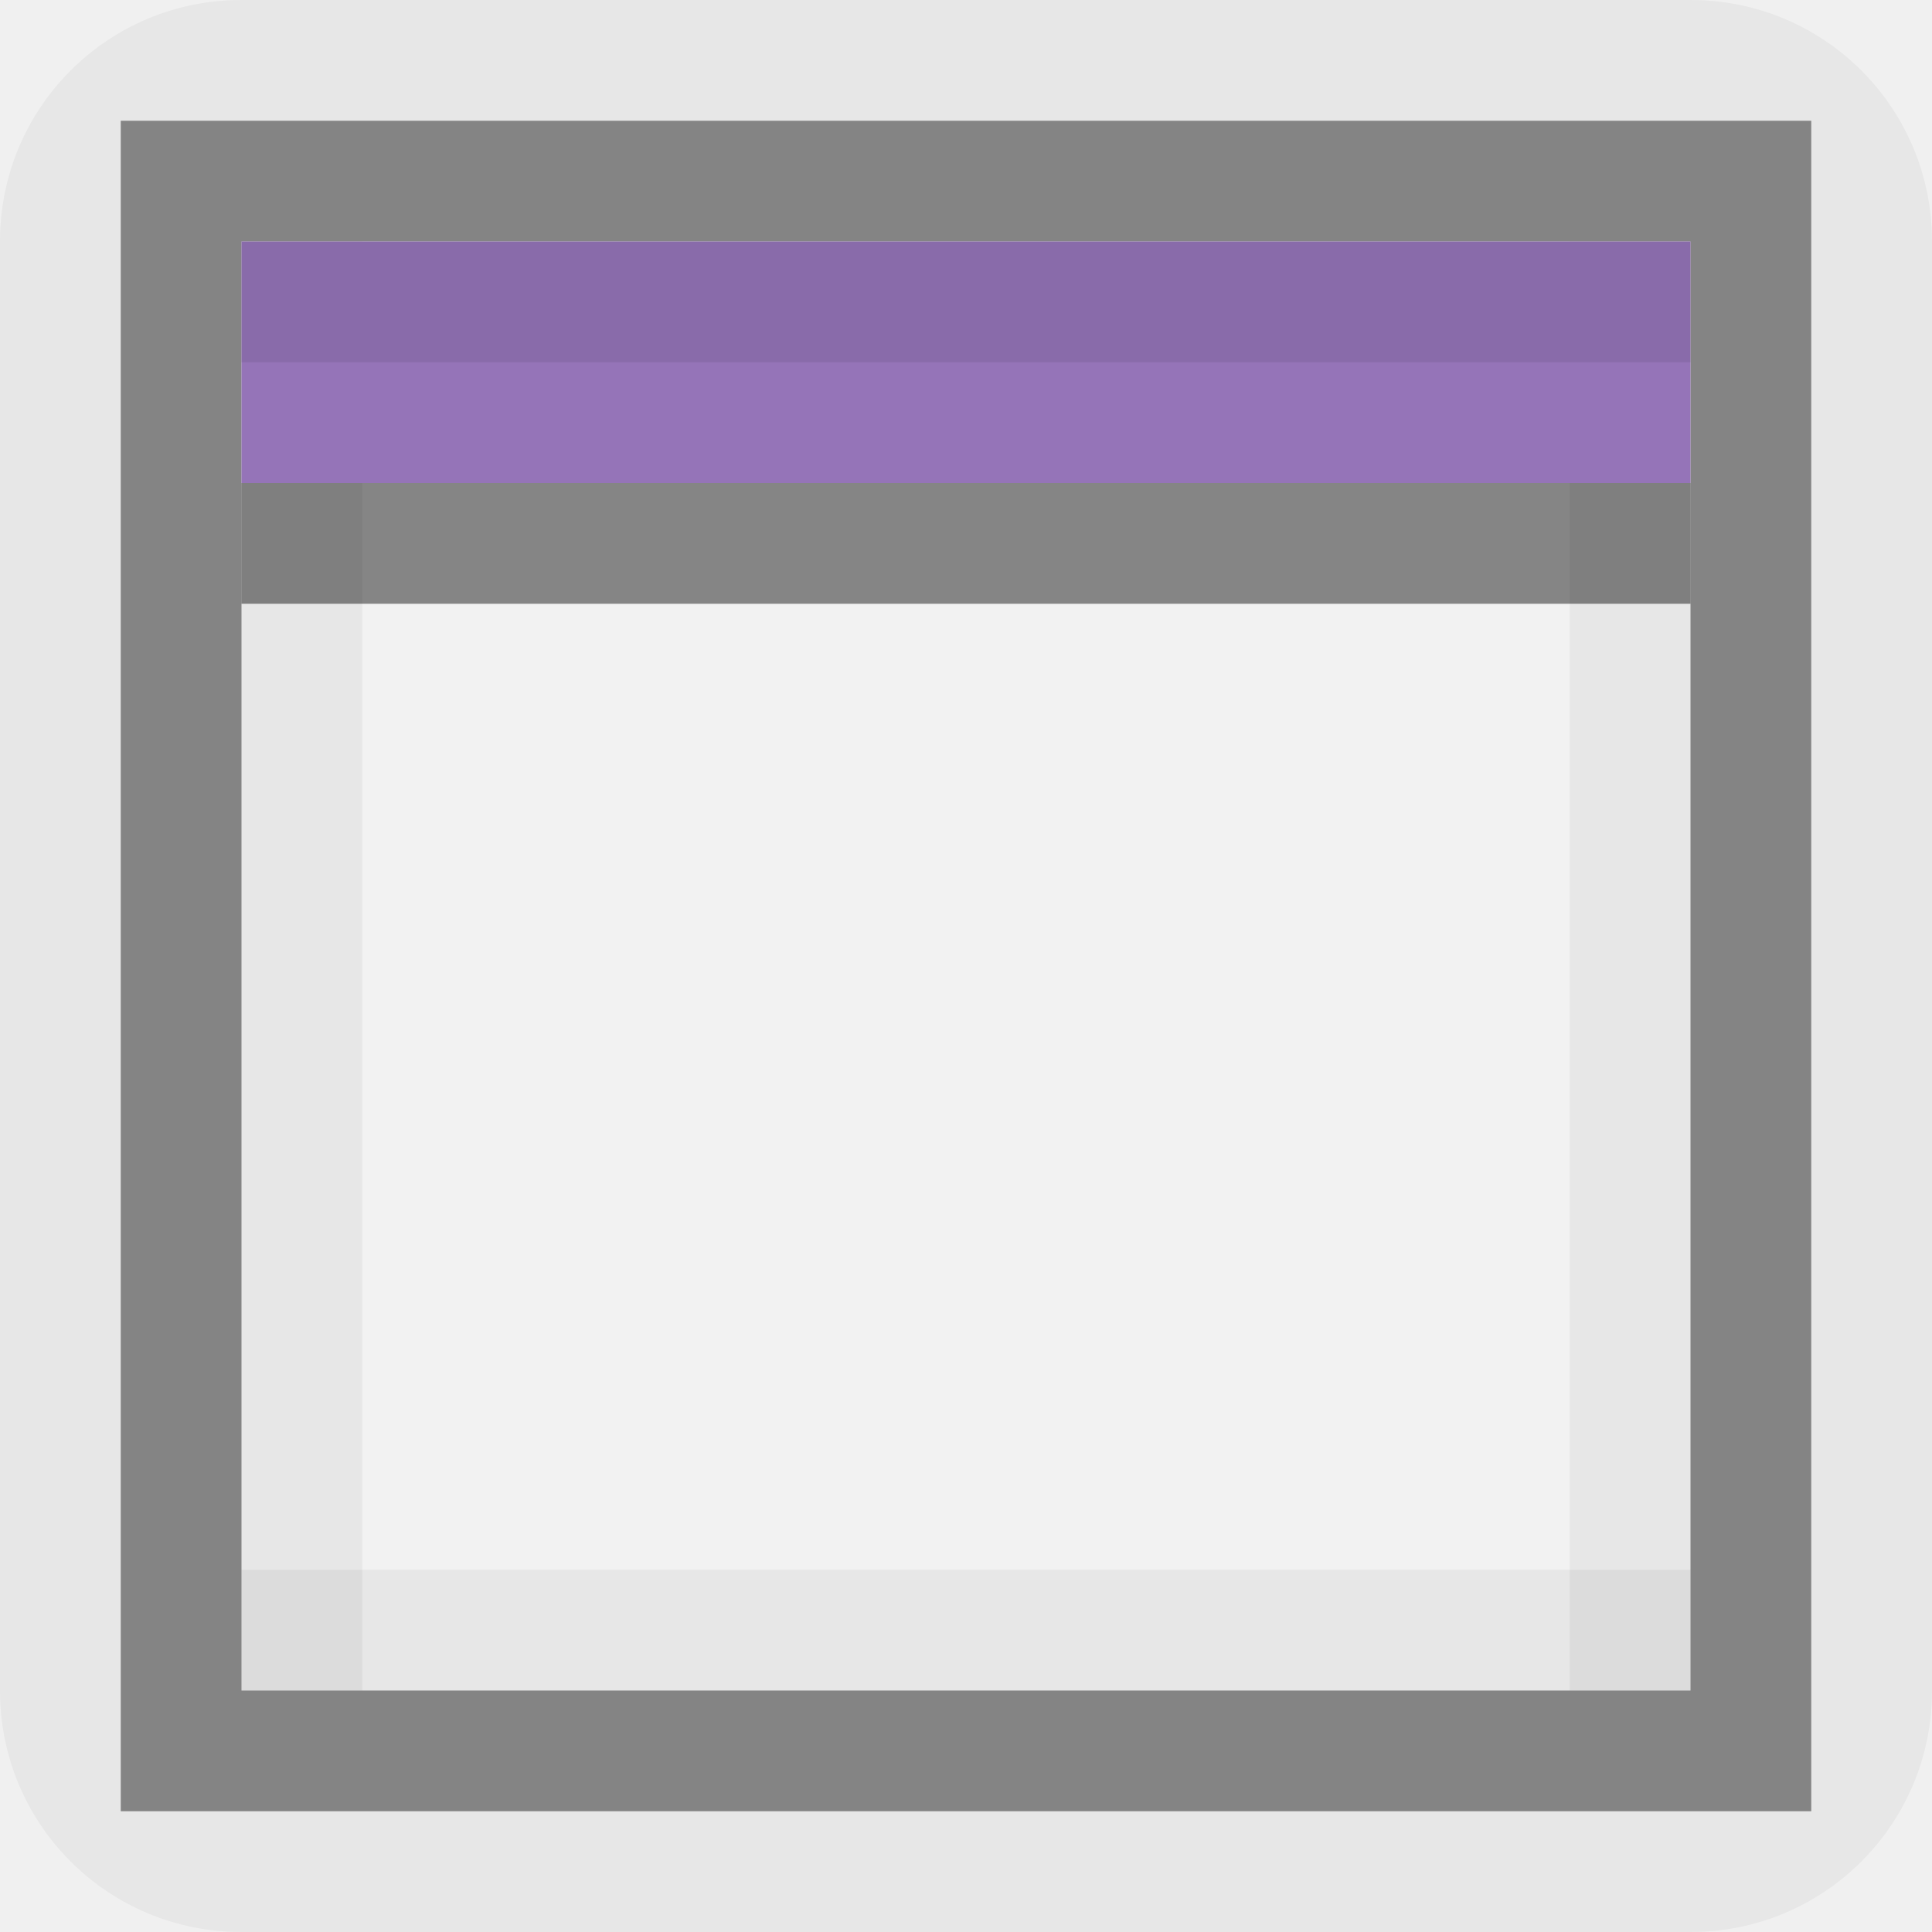
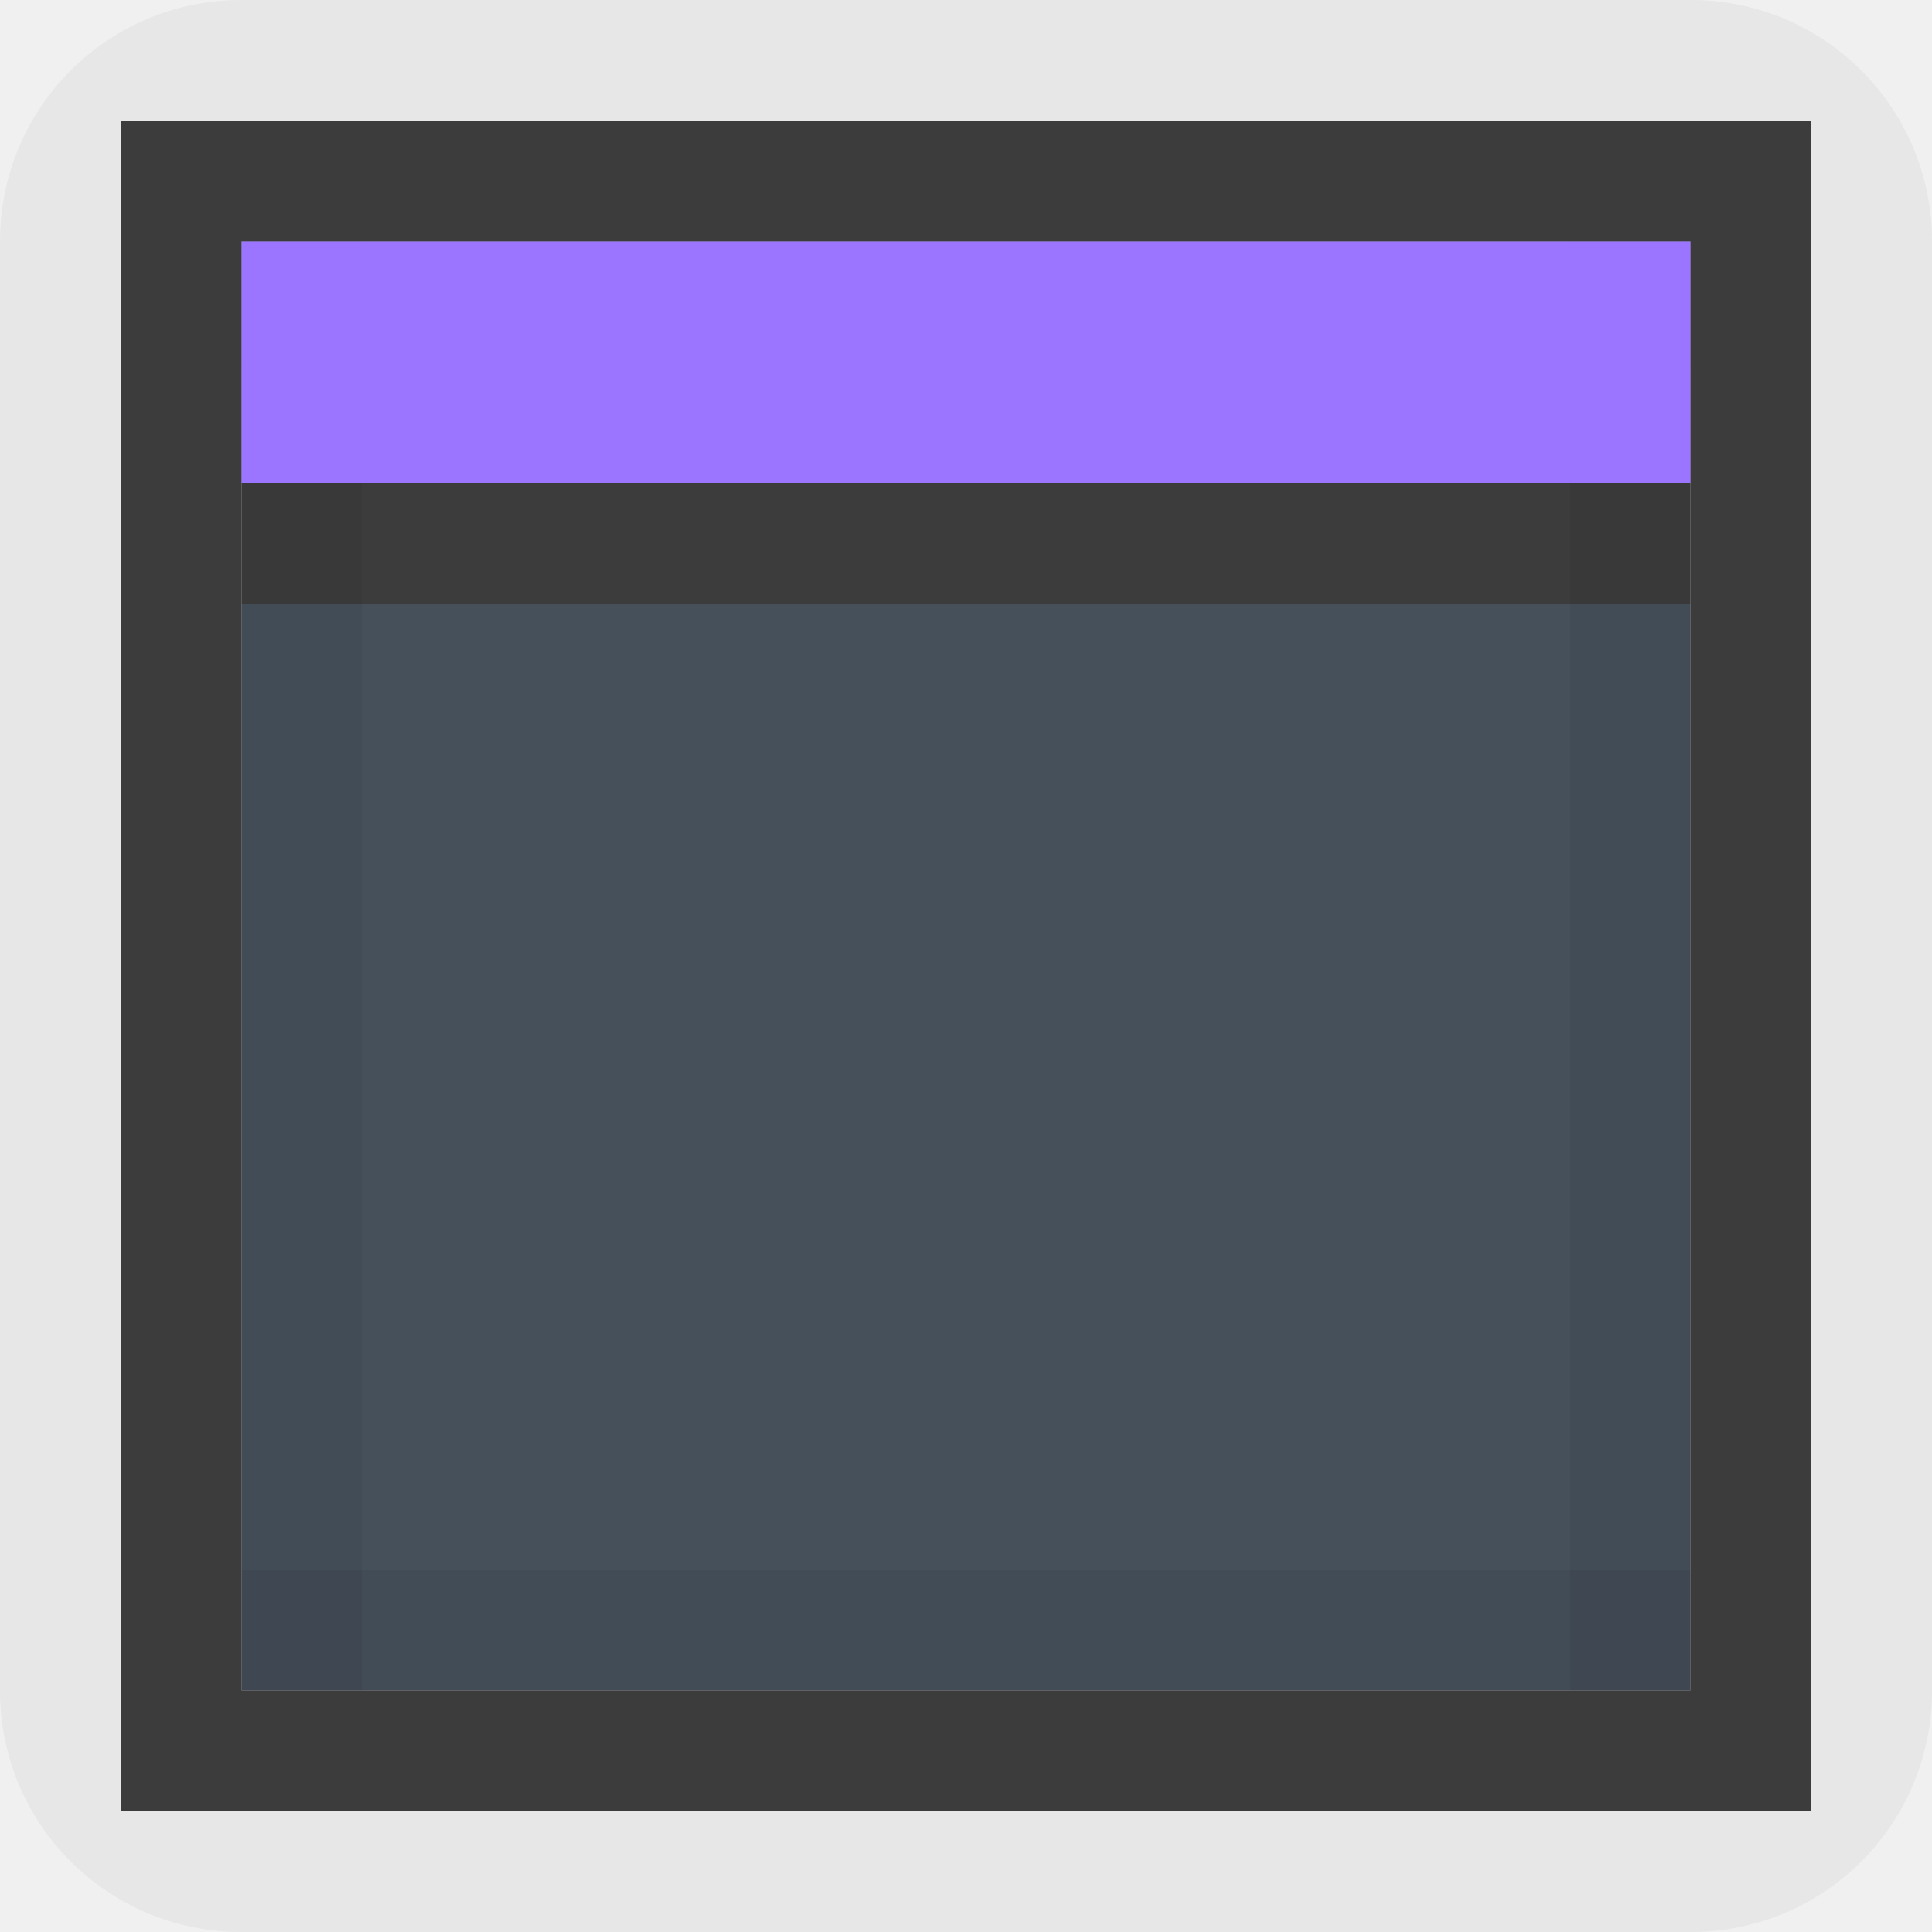
<svg xmlns="http://www.w3.org/2000/svg" width="16" height="16" id="svg11300" version="1.0" style="display:inline;enable-background:new">
  <defs id="defs3" />
  <g style="display:inline" id="layer1" transform="translate(0,-284)">
    <path id="rect4145-7" d="m 14,284 c 1.108,0 2,0.892 2,2 l 0,12 c 0,1.108 -0.892,2 -2,2 l -12,0 c -1.108,0 -2,-0.892 -2,-2 l 0,-12 c 0,-1.108 0.892,-2 2,-2 z m 1,1 -14,0 0,14 14,0 z" style="opacity:0.04;fill:#000000;fill-opacity:1;stroke:none" />
-     <rect style="opacity:0.14;fill:#ffffff;fill-opacity:1;stroke:none" id="rect5188-0-6" width="12" height="12" x="-14" y="286" transform="scale(-1,1)" />
-     <path style="opacity:0.45;fill:#000000;fill-opacity:1;stroke:none" d="m 15,285 0,14 -14,0 0,-14 z m -1,1 -12,0 0,12 12,0 z" id="rect5190-8-5" />
+     <path style="opacity:0.95;fill:#3d4853;fill-opacity:1;stroke:none" d="M 2 2 L 2 4 L 14 4 L 14 2 L 2 2 z M 2 5 L 2 14 L 14 14 L 14 5 L 2 5 z " transform="translate(0,284)" id="rect5188-0-6" />
+     <path style="opacity:0.75;fill:#000000;fill-opacity:1;stroke:none" d="m 15,285 0,14 -14,0 0,-14 z m -1,1 -12,0 0,12 12,0 z" id="rect5190-8-5" />
    <g style="opacity:1" id="g3087" transform="matrix(-1,0,0,1,16,0)">
      <path id="rect3949" d="m 2,286 12,0 0,1 -12,0 z" style="opacity:0.05;fill:#000000;fill-opacity:1;stroke:none" />
      <path id="rect3951" d="m 286,-3 12,0 0,1 -12,0 z" style="opacity:0.05;fill:#000000;fill-opacity:1;stroke:none" transform="matrix(0,1,-1,0,0,0)" />
      <path id="rect3953" d="m 286,-14 12,0 0,1 -12,0 z" style="opacity:0.05;fill:#000000;fill-opacity:1;stroke:none" transform="matrix(0,1,-1,0,0,0)" />
      <path id="rect3967" d="m 2,297 12,0 0,1 -12,0 z" style="opacity:0.05;fill:#000000;fill-opacity:1;stroke:none" />
    </g>
-     <g style="display:inline;enable-background:new" transform="matrix(0,1,-1,0,300,274)" id="g4203-6">
-       <rect y="286" x="12" height="12" width="2" id="rect4270-9-0-0" style="fill:#9574b8;fill-opacity:1;stroke:none" />
-       <path id="rect4238-6-0" d="m 14,286 1,0 0,12 -1,0 z" style="opacity:0.45;fill:#000000;fill-opacity:1;stroke:none" />
-       <path style="display:inline;opacity:0.08;fill:#000000;fill-opacity:1;stroke:none;enable-background:new" d="m 13,286 0,12 -1,0 0,-12 z" id="path4201-9" />
-     </g>
+     <rect transform="matrix(0,1,-1,0,0,0)" style="fill:#9b75ff;fill-opacity:1;stroke:none" id="rect4270-9-0-0" width="2" height="12" x="286" y="-14" />
+     <path style="opacity:0.75;fill:#000000;fill-opacity:1;stroke:none" d="m 14,288 0,1 -12,0 0,-1 z" id="rect4238-6-0" />
  </g>
</svg>
